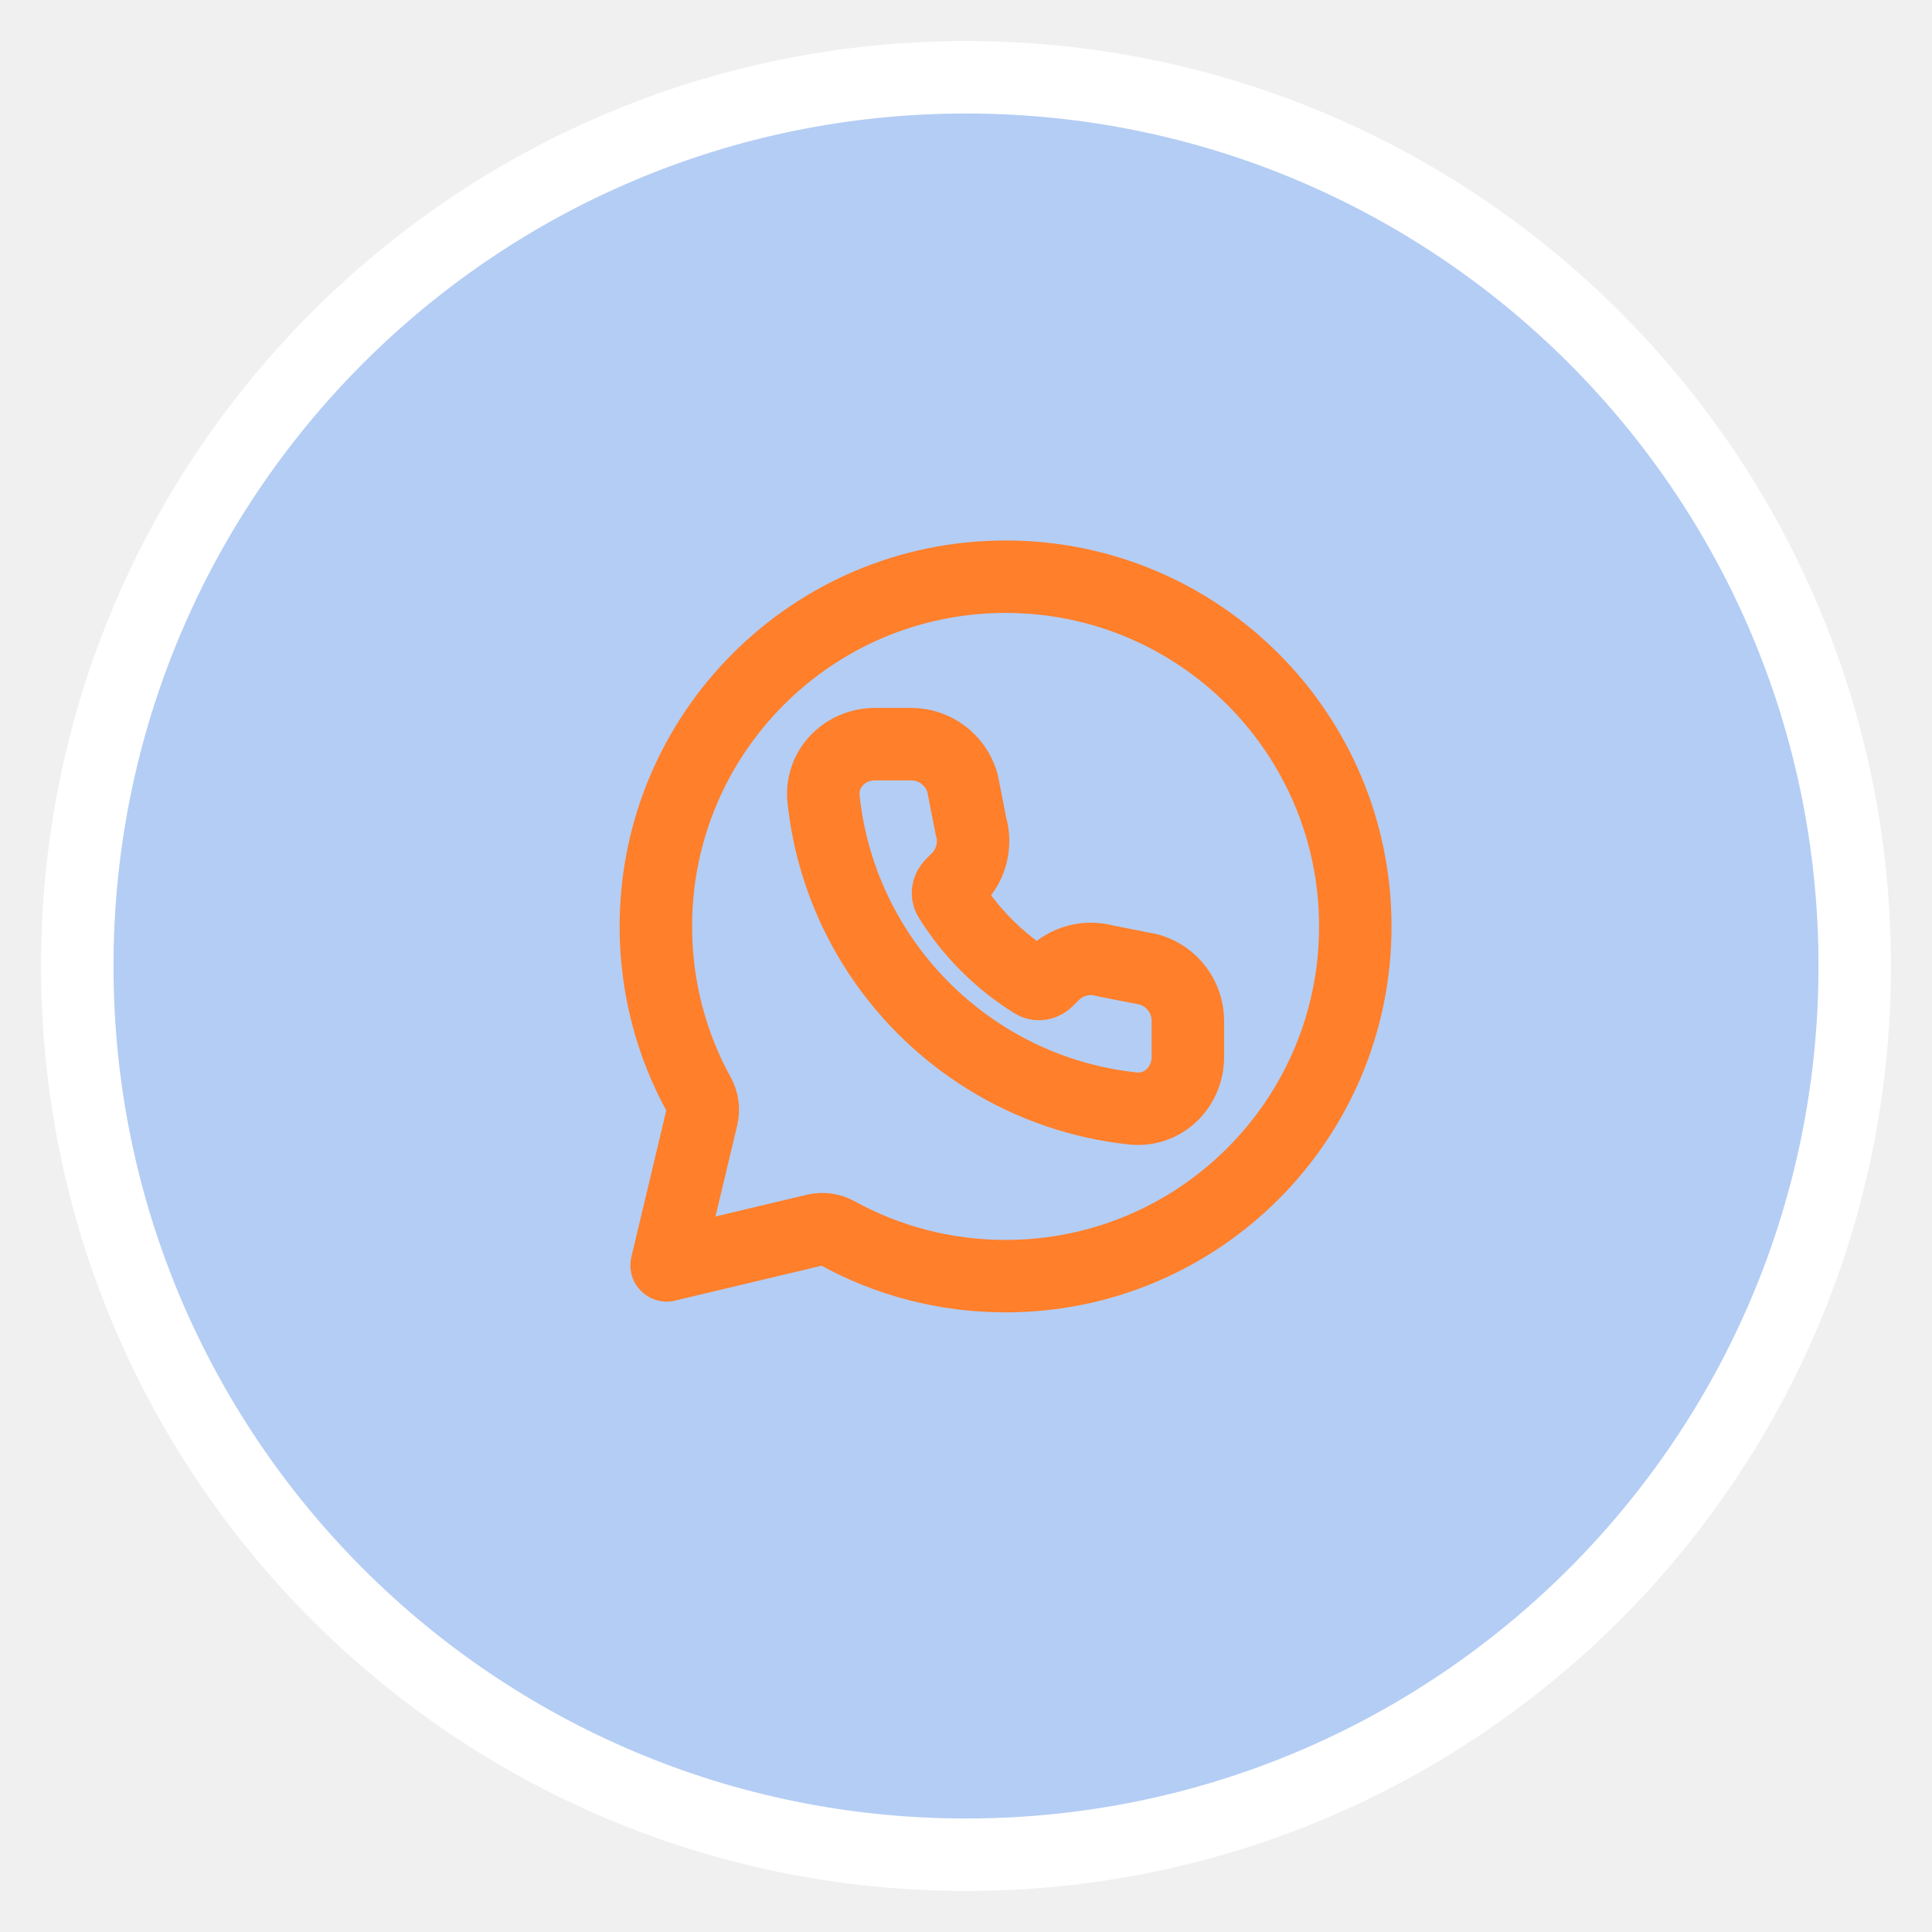
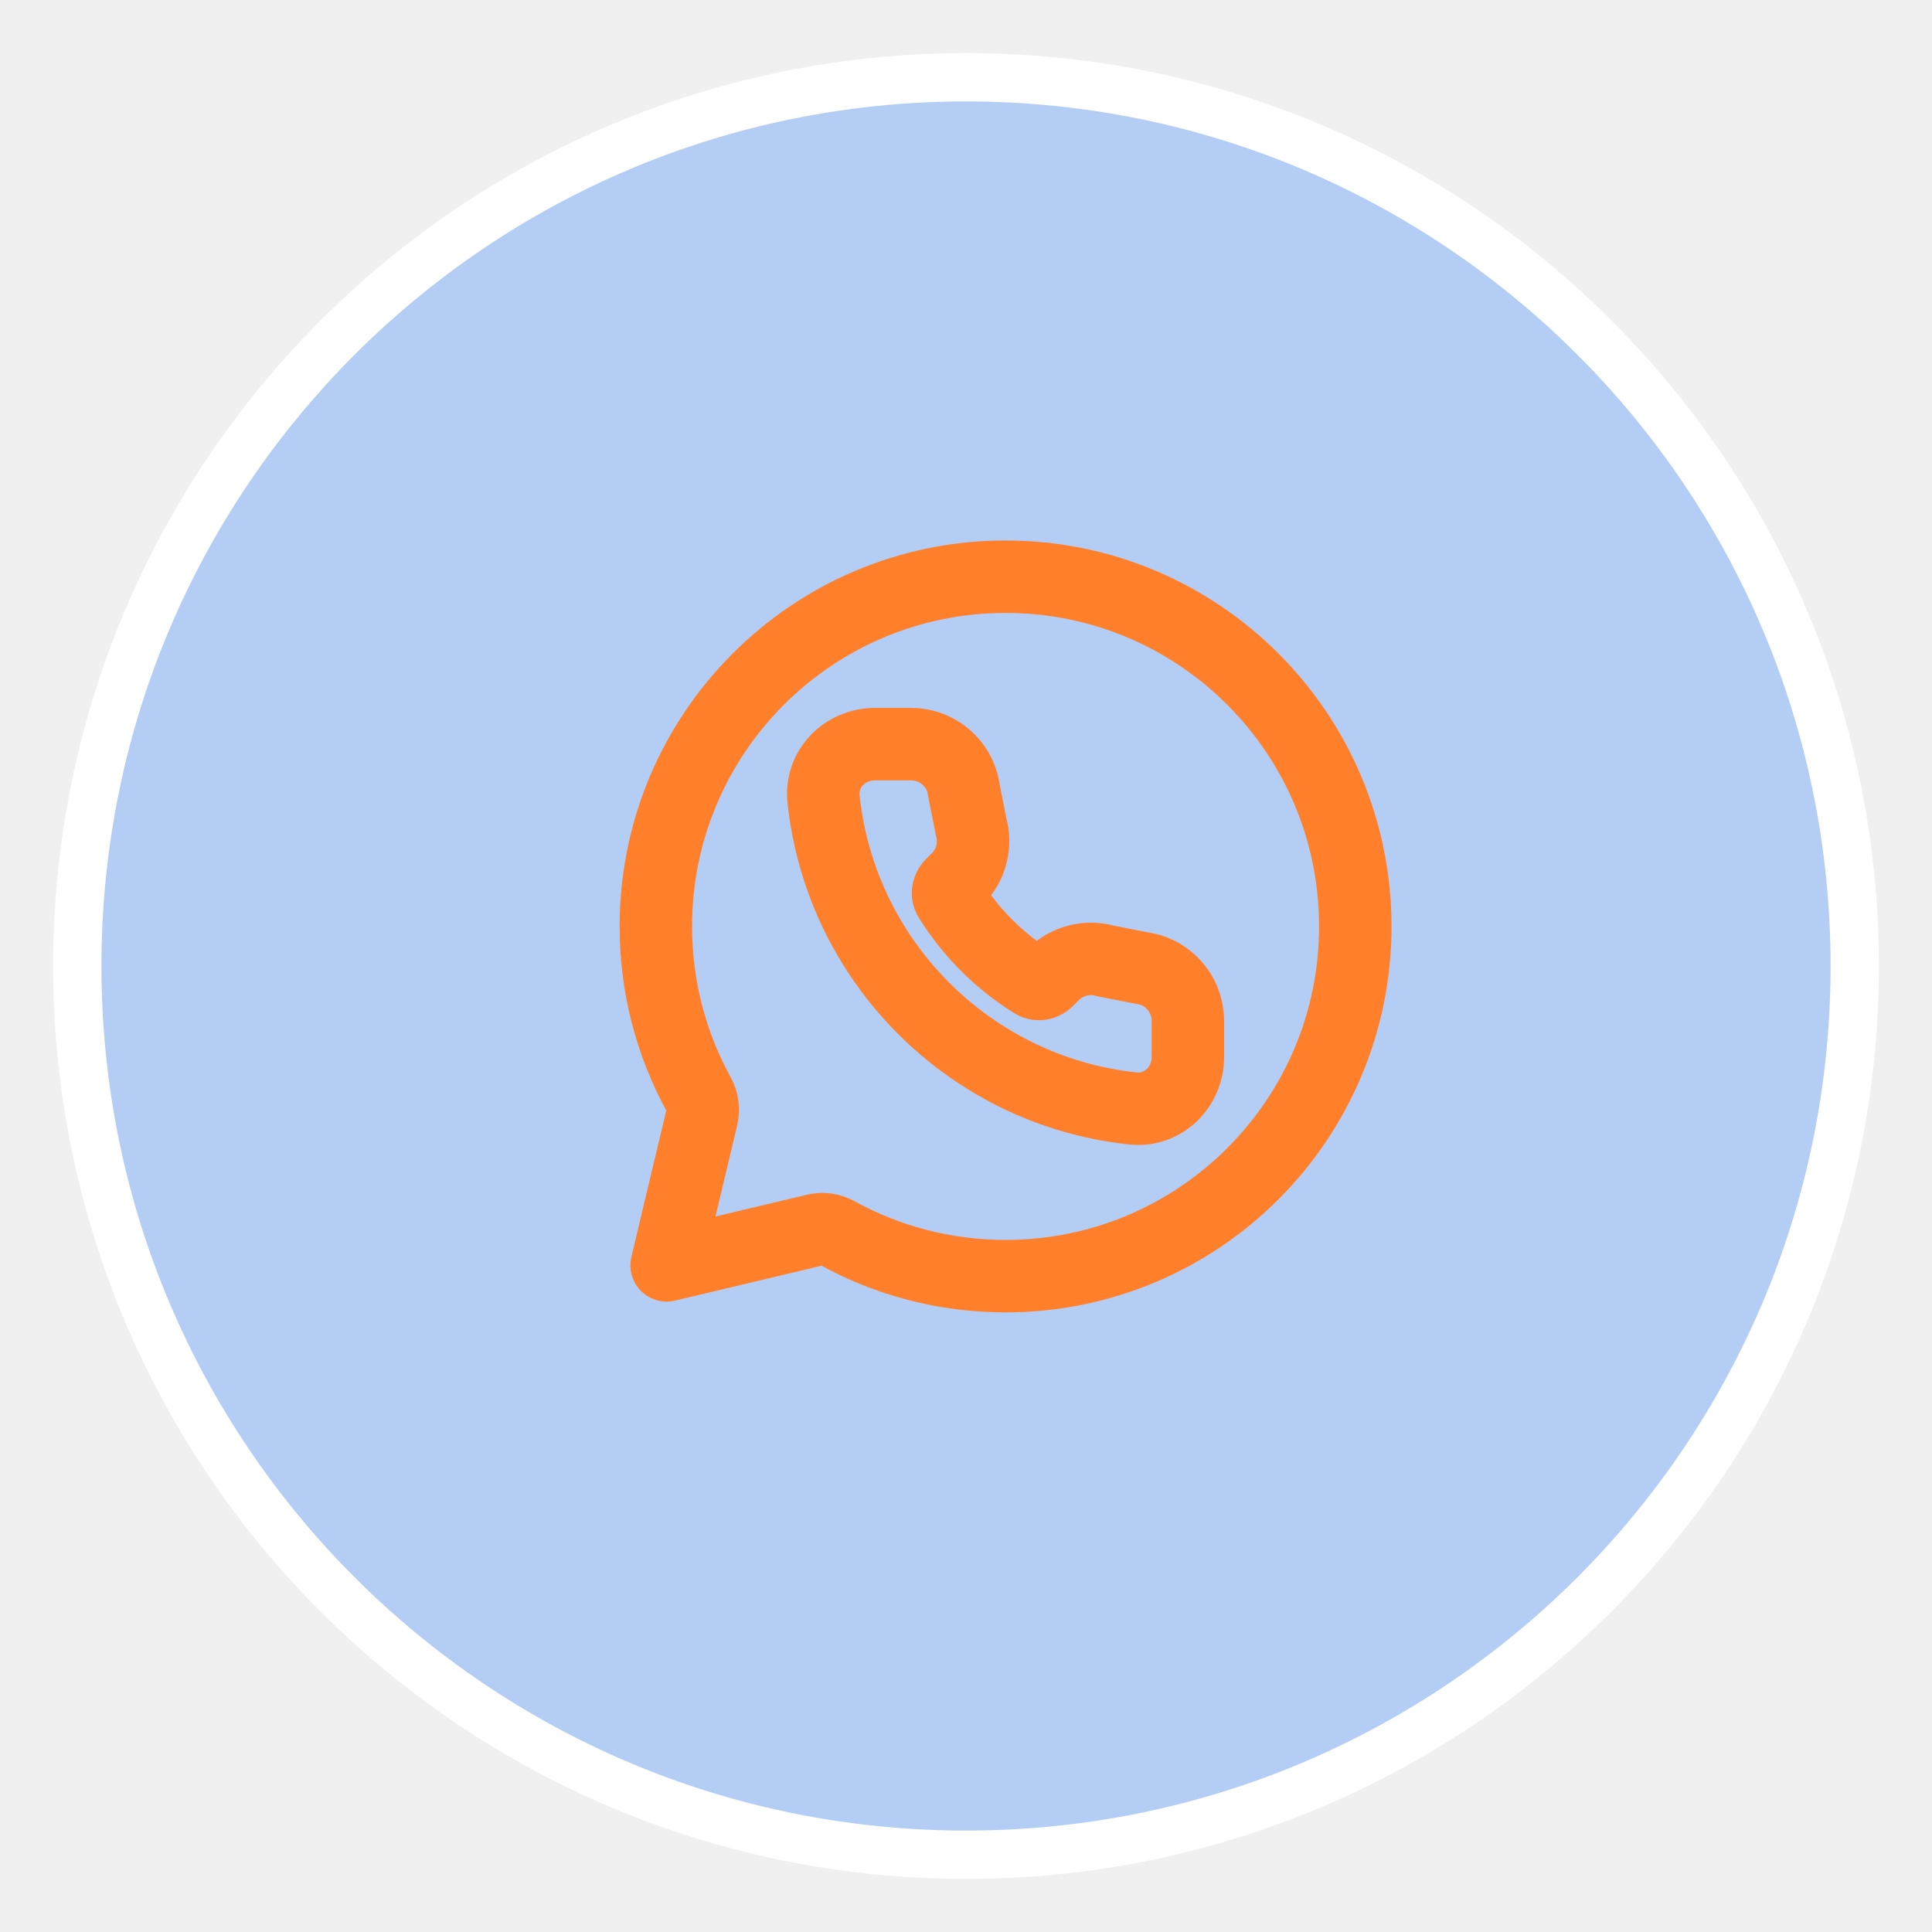
<svg xmlns="http://www.w3.org/2000/svg" width="800px" height="800px" viewBox="0 0 192 192" fill="none" version="1.1" id="svg1">
  <defs id="defs1">
    </defs>
-   <circle style="fill:#0066ff;fill-rule:evenodd;stroke:#ffffff;stroke-width:7.2;stroke-linecap:round;stroke-linejoin:round;stroke-miterlimit:10;stroke-dasharray:none;paint-order:fill markers stroke;fill-opacity:0.251" id="path2" cx="96" cy="96" r="88.32" />
+   <circle style="fill:#0066ff;fill-rule:evenodd;stroke:#ffffff;stroke-width:4.8;stroke-linecap:round;stroke-linejoin:round;stroke-miterlimit:10;stroke-dasharray:none;paint-order:fill markers stroke;fill-opacity:0.251" id="path2" cx="96" cy="96" r="88.32" />
  <path id="path1" style="fill:none;stroke:#ff7f2a;stroke-width:7.2;stroke-dasharray:none;stroke-linecap:round;stroke-linejoin:round" d="m 65.178,92.067 c 0,-19.195 15.561,-34.755 34.755,-34.755 19.195,0 34.755,15.561 34.755,34.755 0,19.195 -15.561,34.755 -34.755,34.755 -6.074,0 -11.776,-1.555 -16.737,-4.288 -0.668,-0.367 -1.448,-0.473 -2.19,-0.297 l -14.758,3.514 3.514,-14.758 c 0.176,-0.741 0.071,-1.522 -0.297,-2.19 C 66.733,103.842 65.178,98.141 65.178,92.067 Z M 86.961,73.951 c -2.977,0 -5.445,2.424 -5.115,5.495 0.549,5.14 2.249,10.092 4.972,14.484 1.411,2.277 3.081,4.384 4.976,6.278 1.894,1.895 4.001,3.563 6.278,4.974 4.393,2.724 9.342,4.423 14.481,4.972 3.072,0.33 5.497,-2.138 5.497,-5.115 v -3.575 c -10e-6,-2.351 -1.533,-4.417 -3.786,-5.094 l -0.082,-0.023 -4.404,-0.869 0.167,0.041 c -1.876,-0.563 -3.903,-0.049 -5.287,1.334 l -0.573,0.573 c -0.158,0.159 -0.358,0.275 -0.57,0.331 -0.273,0.072 -0.554,0.035 -0.779,-0.104 -1.698,-1.051 -3.268,-2.294 -4.68,-3.706 -1.412,-1.412 -2.656,-2.983 -3.708,-4.68 -0.138,-0.223 -0.175,-0.508 -0.104,-0.776 0.058,-0.215 0.17,-0.413 0.333,-0.575 L 95.148,87.344 c 1.384,-1.385 1.895,-3.413 1.333,-5.287 l 0.039,0.167 -0.869,-4.402 -0.023,-0.081 C 94.953,75.489 92.89,73.951 90.538,73.951 Z" />
</svg>
